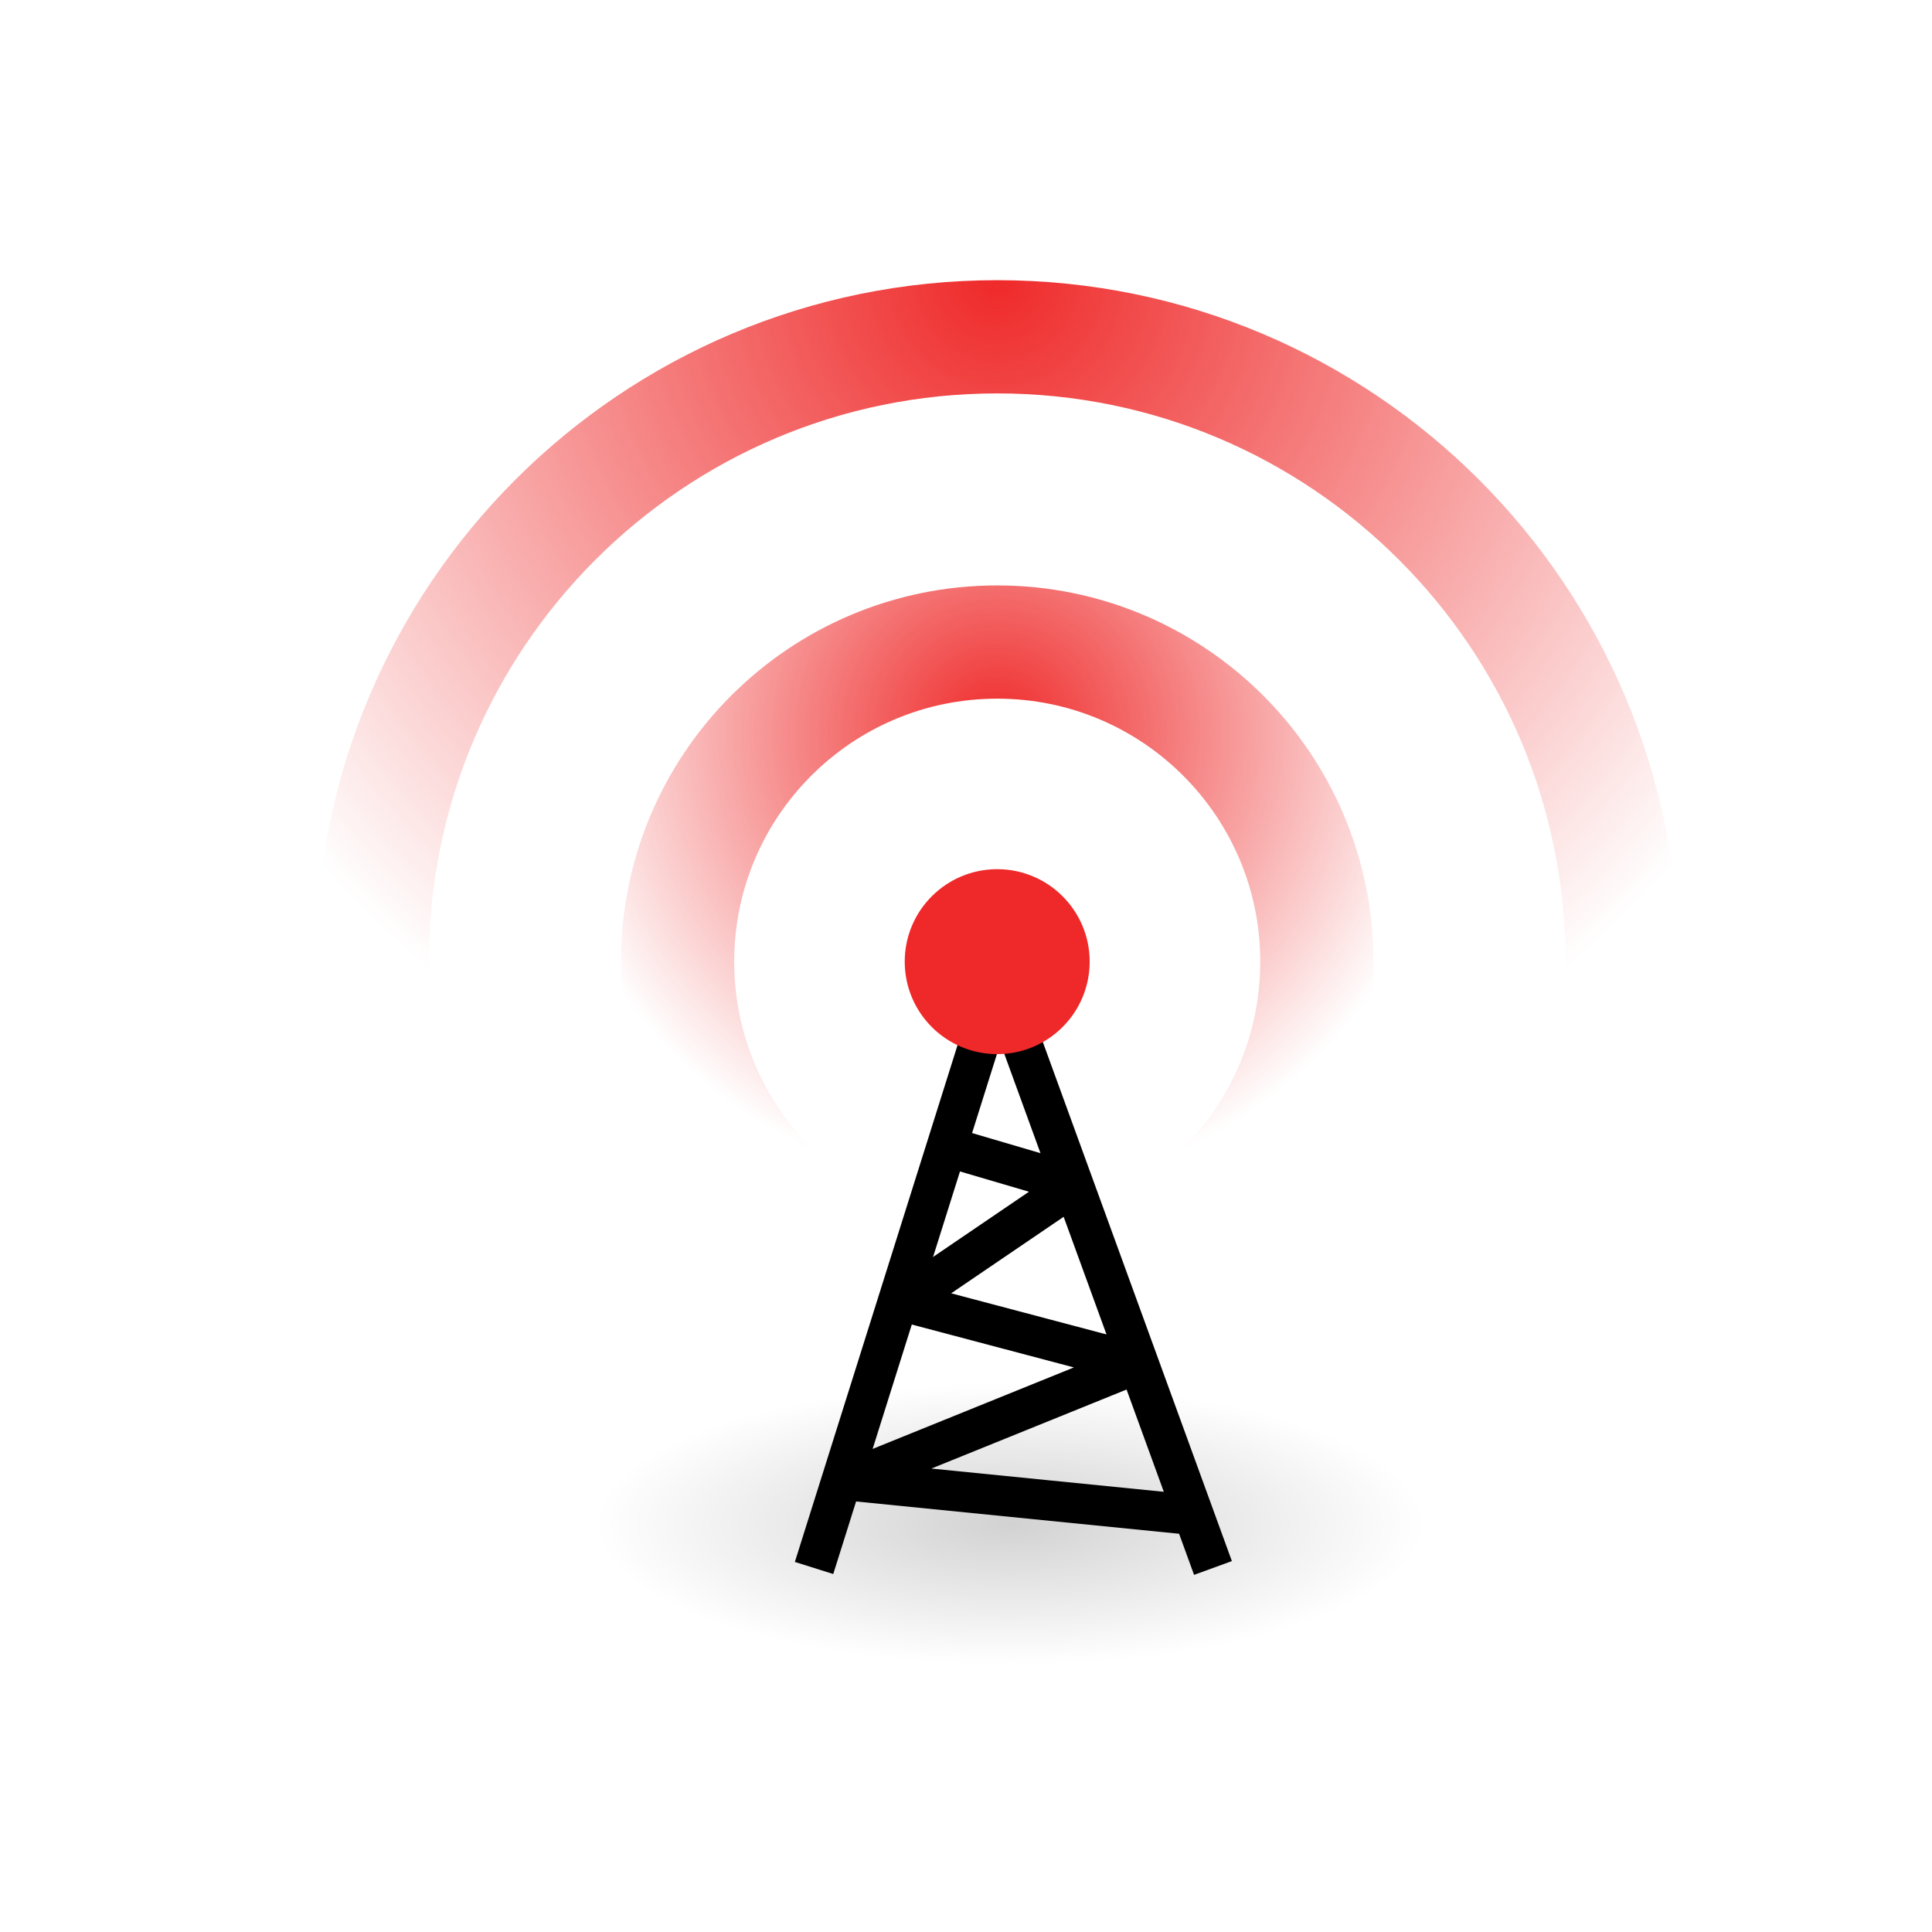
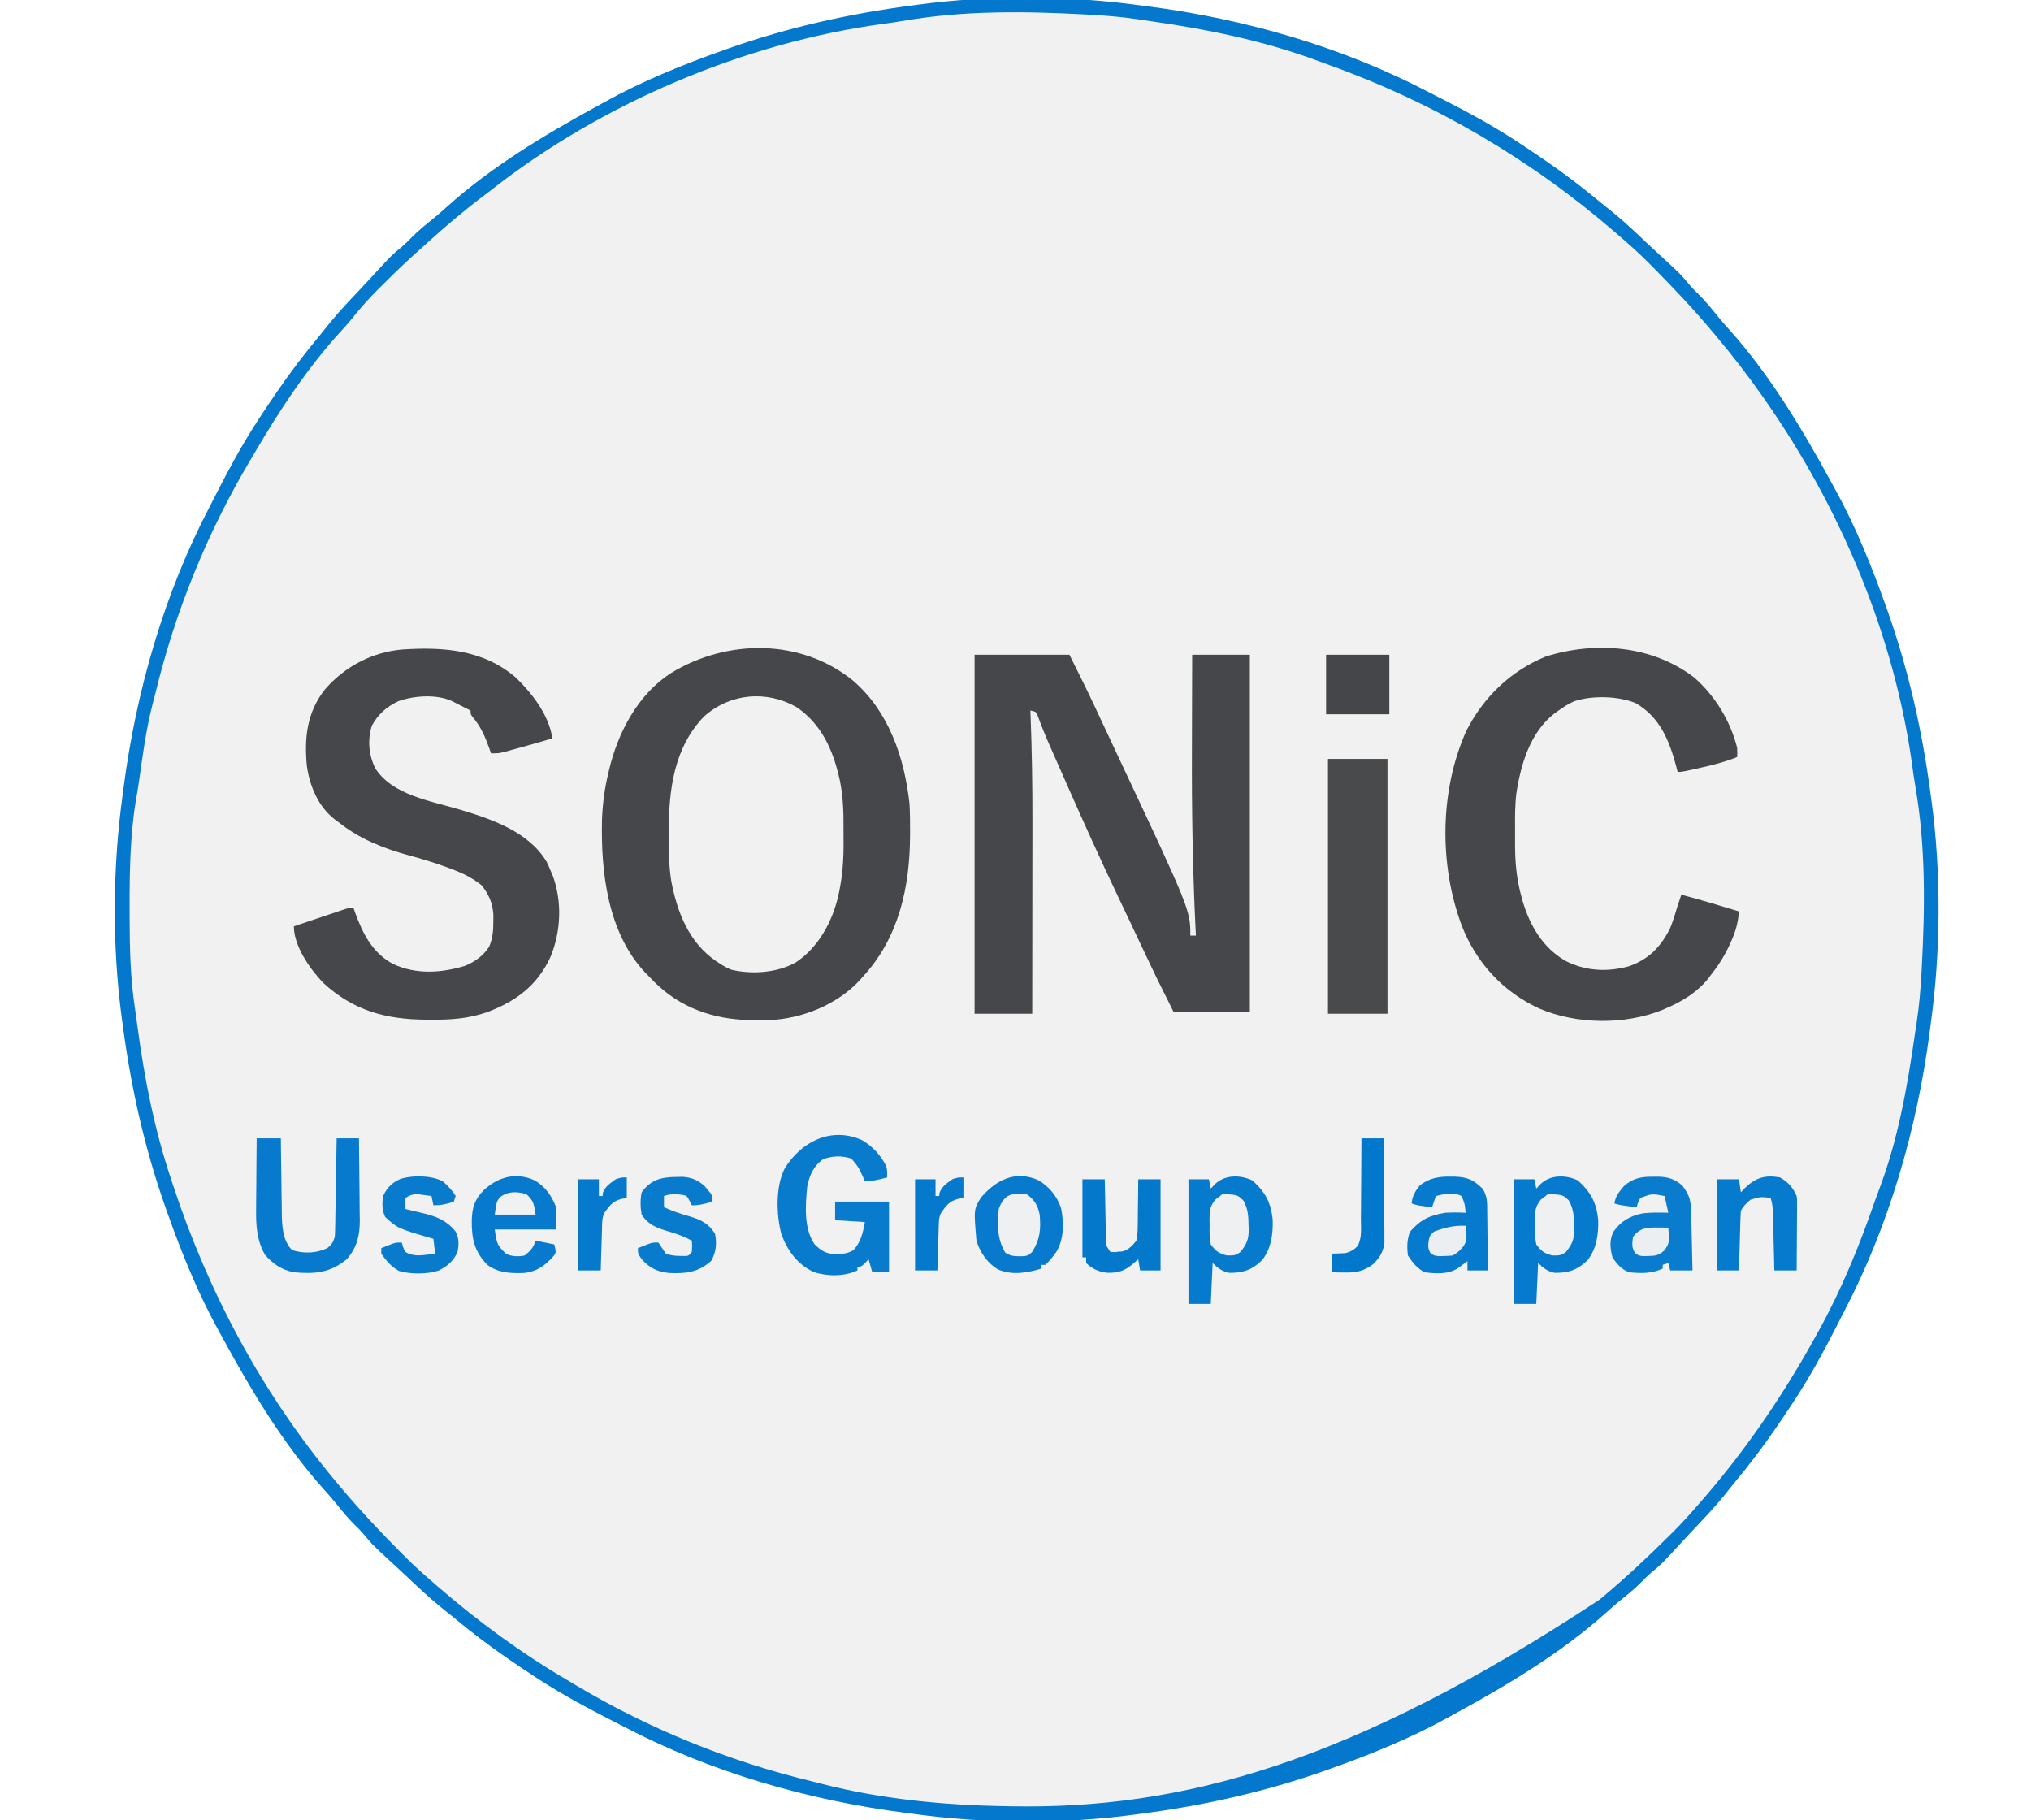
- <svg xmlns="http://www.w3.org/2000/svg" xmlns:xlink="http://www.w3.org/1999/xlink" viewBox="0 0 48 48">
-   <defs>
-     <linearGradient id="a">
-       <stop stop-color="#ef2929" offset="0" />
-       <stop stop-color="#ef2929" stop-opacity="0" offset="1" />
-     </linearGradient>
-     <radialGradient id="b" cx="30.204" cy="44.565" r="6.566" gradientTransform="matrix(1 0 0 .33846 2.2204e-14 29.482)" gradientUnits="userSpaceOnUse">
-       <stop offset="0" />
-       <stop stop-opacity="0" offset="1" />
-     </radialGradient>
-     <radialGradient id="d" cx="27.577" cy="16.049" r="3.833" gradientTransform="matrix(1.2434 2.1068e-16 -2.1068e-16 1.2434 -6.7138 -3.7428)" gradientUnits="userSpaceOnUse" xlink:href="#a" />
-     <radialGradient id="c" cx="27.577" cy="15.048" r="3.833" gradientTransform="matrix(1.2434 2.1068e-16 -2.1068e-16 1.2434 -6.7138 -3.7428)" gradientUnits="userSpaceOnUse" xlink:href="#a" />
-   </defs>
-   <path d="m20.225 38.956 4.595-14.596 5.316 14.596" fill="none" stroke="#000" stroke-miterlimit="10" />
-   <path transform="matrix(.68922 0 0 .68922 5.7682 11.069)" d="m30.911 18.605a3.333 3.333 0 1 1 -6.667 0 3.333 3.333 0 1 1 6.667 0z" fill="#ef2929" fill-rule="evenodd" />
-   <path transform="matrix(2.3823 0 0 2.3823 -40.922 -20.43)" d="m30.911 18.605a3.333 3.333 0 1 1 -6.667 0 3.333 3.333 0 1 1 6.667 0z" fill="none" stroke="url(#d)" stroke-miterlimit="10" stroke-width="1.181" />
-   <path transform="matrix(4.6576 0 0 4.6576 -103.67 -62.761)" d="m30.911 18.605a3.333 3.333 0 1 1 -6.667 0 3.333 3.333 0 1 1 6.667 0z" fill="none" stroke="url(#c)" stroke-miterlimit="10" stroke-width=".604" />
-   <path transform="matrix(1.5677 0 0 1.5677 -22.257 -31.996)" d="m36.77 44.565a6.566 2.222 0 1 1 -13.132 0 6.566 2.222 0 1 1 13.132 0z" fill="url(#b)" fill-rule="evenodd" opacity=".176" />
-   <path d="m23.812 28.572 2.908 0.855-4.276 2.908 5.815 1.539-7.183 2.908 8.551 0.855" fill="none" stroke="#000" stroke-linejoin="bevel" stroke-miterlimit="10" />
+ <svg xmlns="http://www.w3.org/2000/svg" version="1.1" width="1092" height="978">
+   <path d="M0 0 C1.08 0.139 2.16 0.278 3.272 0.422 C55.554 7.214 107.953 22.283 154.744 46.825 C157.451 48.235 160.173 49.615 162.895 50.996 C175.61 57.482 188.006 64.256 200 72 C200.641 72.413 201.281 72.826 201.941 73.252 C206.337 76.105 210.678 79.035 215 82 C215.674 82.46 216.348 82.92 217.042 83.394 C227.171 90.329 236.812 97.703 246.249 105.553 C248.661 107.546 251.116 109.486 253.562 111.438 C259.994 116.706 265.989 122.432 272.025 128.143 C274.02 130.019 276.031 131.877 278.047 133.73 C289.672 144.434 289.672 144.434 294.539 150.289 C296.064 152.075 297.685 153.684 299.375 155.312 C303.162 159.031 306.427 163.118 309.75 167.25 C311.75 169.694 313.81 172.042 315.938 174.375 C337.354 198.284 354.463 226.701 369.786 254.78 C370.566 256.206 371.35 257.631 372.14 259.052 C383.466 279.439 392.2 301.053 400 323 C400.471 324.321 400.471 324.321 400.952 325.669 C412.19 357.464 419.635 390.585 424 424 C424.226 425.625 424.226 425.625 424.458 427.282 C429.776 466.651 429.467 508.667 424 548 C423.861 549.08 423.722 550.16 423.578 551.272 C416.786 603.554 401.717 655.953 377.175 702.744 C375.765 705.451 374.385 708.173 373.004 710.895 C366.518 723.61 359.744 736.006 352 748 C351.587 748.641 351.174 749.281 350.748 749.941 C347.895 754.337 344.965 758.678 342 763 C341.54 763.674 341.08 764.348 340.606 765.042 C333.671 775.171 326.297 784.812 318.447 794.249 C316.454 796.661 314.514 799.116 312.562 801.562 C307.294 807.994 301.568 813.989 295.857 820.025 C293.981 822.02 292.123 824.031 290.27 826.047 C279.566 837.672 279.566 837.672 273.711 842.539 C271.925 844.064 270.316 845.685 268.688 847.375 C264.969 851.162 260.882 854.427 256.75 857.75 C254.306 859.75 251.958 861.81 249.625 863.938 C225.716 885.354 197.299 902.463 169.22 917.786 C167.794 918.566 166.369 919.35 164.948 920.14 C144.561 931.466 122.947 940.2 101 948 C99.679 948.471 99.679 948.471 98.331 948.952 C66.536 960.19 33.415 967.635 0 972 C-1.625 972.226 -1.625 972.226 -3.282 972.458 C-42.651 977.776 -84.667 977.467 -124 972 C-125.08 971.861 -126.16 971.722 -127.272 971.578 C-179.554 964.786 -231.953 949.717 -278.744 925.175 C-281.451 923.765 -284.173 922.385 -286.895 921.004 C-299.61 914.518 -312.006 907.744 -324 900 C-324.641 899.587 -325.281 899.174 -325.941 898.748 C-330.337 895.895 -334.678 892.965 -339 890 C-339.674 889.54 -340.348 889.08 -341.042 888.606 C-351.171 881.671 -360.812 874.297 -370.249 866.447 C-372.661 864.454 -375.116 862.514 -377.562 860.562 C-383.994 855.294 -389.989 849.568 -396.025 843.857 C-398.02 841.981 -400.031 840.123 -402.047 838.27 C-413.672 827.566 -413.672 827.566 -418.539 821.711 C-420.064 819.925 -421.685 818.316 -423.375 816.688 C-427.162 812.969 -430.427 808.882 -433.75 804.75 C-435.75 802.306 -437.81 799.958 -439.938 797.625 C-461.354 773.716 -478.463 745.299 -493.786 717.22 C-494.566 715.794 -495.35 714.369 -496.14 712.948 C-507.466 692.561 -516.2 670.947 -524 649 C-524.471 647.679 -524.471 647.679 -524.952 646.331 C-536.19 614.536 -543.635 581.415 -548 548 C-548.226 546.375 -548.226 546.375 -548.458 544.718 C-553.776 505.349 -553.467 463.333 -548 424 C-547.861 422.92 -547.722 421.84 -547.578 420.728 C-540.786 368.446 -525.717 316.047 -501.175 269.256 C-499.765 266.549 -498.385 263.827 -497.004 261.105 C-490.518 248.39 -483.744 235.994 -476 224 C-475.587 223.359 -475.174 222.719 -474.748 222.059 C-471.895 217.663 -468.965 213.322 -466 209 C-465.31 207.989 -465.31 207.989 -464.606 206.958 C-457.671 196.829 -450.297 187.188 -442.447 177.751 C-440.454 175.339 -438.514 172.884 -436.562 170.438 C-431.294 164.006 -425.568 158.011 -419.857 151.975 C-417.981 149.98 -416.123 147.969 -414.27 145.953 C-403.566 134.328 -403.566 134.328 -397.711 129.461 C-395.925 127.936 -394.316 126.315 -392.688 124.625 C-388.969 120.838 -384.882 117.573 -380.75 114.25 C-378.306 112.25 -375.958 110.19 -373.625 108.062 C-349.716 86.646 -321.299 69.537 -293.22 54.214 C-291.794 53.434 -290.369 52.65 -288.948 51.86 C-268.561 40.534 -246.947 31.8 -225 24 C-223.679 23.529 -223.679 23.529 -222.331 23.048 C-190.536 11.81 -157.415 4.365 -124 0 C-122.917 -0.151 -121.834 -0.302 -120.718 -0.458 C-81.349 -5.776 -39.333 -5.467 0 0 Z " fill="#F1F1F1" transform="translate(614,3)" />
+   <path d="M0 0 C19.165 16.658 27.385 41.304 30.125 65.875 C30.409 70.9 30.459 75.906 30.438 80.938 C30.436 81.612 30.434 82.286 30.432 82.981 C30.306 110.749 24.466 137.91 5.125 158.875 C4.282 159.838 4.282 159.838 3.422 160.82 C-8.75 173.996 -27.611 181.603 -45.391 182.309 C-47.635 182.332 -49.88 182.333 -52.125 182.312 C-53.309 182.303 -54.494 182.294 -55.714 182.285 C-75.448 181.897 -93.257 175.649 -107.328 161.527 C-108.169 160.652 -109.009 159.777 -109.875 158.875 C-110.55 158.196 -111.226 157.516 -111.922 156.816 C-132.207 135.23 -135.875 102.601 -135.195 74.395 C-134.859 66.024 -133.831 58.015 -131.875 49.875 C-131.714 49.174 -131.553 48.473 -131.387 47.751 C-126.646 27.703 -115.94 7.28 -98.227 -4.192 C-68.094 -22.699 -28.101 -23.052 0 0 Z " fill="#45474A" transform="translate(458.875,366.125)" />
+   <path d="M0 0 C1.08 0.139 2.16 0.278 3.272 0.422 C55.554 7.214 107.953 22.283 154.744 46.825 C157.451 48.235 160.173 49.615 162.895 50.996 C175.61 57.482 188.006 64.256 200 72 C200.641 72.413 201.281 72.826 201.941 73.252 C206.337 76.105 210.678 79.035 215 82 C215.674 82.46 216.348 82.92 217.042 83.394 C227.171 90.329 236.812 97.703 246.249 105.553 C248.661 107.546 251.116 109.486 253.562 111.438 C259.994 116.706 265.989 122.432 272.025 128.143 C274.02 130.019 276.031 131.877 278.047 133.73 C289.672 144.434 289.672 144.434 294.539 150.289 C296.064 152.075 297.685 153.684 299.375 155.312 C303.162 159.031 306.427 163.118 309.75 167.25 C311.75 169.694 313.81 172.042 315.938 174.375 C337.354 198.284 354.463 226.701 369.786 254.78 C370.566 256.206 371.35 257.631 372.14 259.052 C383.466 279.439 392.2 301.053 400 323 C400.471 324.321 400.471 324.321 400.952 325.669 C412.19 357.464 419.635 390.585 424 424 C424.226 425.625 424.226 425.625 424.458 427.282 C429.776 466.651 429.467 508.667 424 548 C423.861 549.08 423.722 550.16 423.578 551.272 C416.786 603.554 401.717 655.953 377.175 702.744 C375.765 705.451 374.385 708.173 373.004 710.895 C366.518 723.61 359.744 736.006 352 748 C351.587 748.641 351.174 749.281 350.748 749.941 C347.895 754.337 344.965 758.678 342 763 C341.54 763.674 341.08 764.348 340.606 765.042 C333.671 775.171 326.297 784.812 318.447 794.249 C316.454 796.661 314.514 799.116 312.562 801.562 C307.294 807.994 301.568 813.989 295.857 820.025 C293.981 822.02 292.123 824.031 290.27 826.047 C279.566 837.672 279.566 837.672 273.711 842.539 C271.925 844.064 270.316 845.685 268.688 847.375 C264.969 851.162 260.882 854.427 256.75 857.75 C254.306 859.75 251.958 861.81 249.625 863.938 C225.716 885.354 197.299 902.463 169.22 917.786 C167.794 918.566 166.369 919.35 164.948 920.14 C144.561 931.466 122.947 940.2 101 948 C99.679 948.471 99.679 948.471 98.331 948.952 C66.536 960.19 33.415 967.635 0 972 C-1.625 972.226 -1.625 972.226 -3.282 972.458 C-42.651 977.776 -84.667 977.467 -124 972 C-125.08 971.861 -126.16 971.722 -127.272 971.578 C-179.554 964.786 -231.953 949.717 -278.744 925.175 C-281.451 923.765 -284.173 922.385 -286.895 921.004 C-299.61 914.518 -312.006 907.744 -324 900 C-324.641 899.587 -325.281 899.174 -325.941 898.748 C-330.337 895.895 -334.678 892.965 -339 890 C-339.674 889.54 -340.348 889.08 -341.042 888.606 C-351.171 881.671 -360.812 874.297 -370.249 866.447 C-372.661 864.454 -375.116 862.514 -377.562 860.562 C-383.994 855.294 -389.989 849.568 -396.025 843.857 C-398.02 841.981 -400.031 840.123 -402.047 838.27 C-413.672 827.566 -413.672 827.566 -418.539 821.711 C-420.064 819.925 -421.685 818.316 -423.375 816.688 C-427.162 812.969 -430.427 808.882 -433.75 804.75 C-435.75 802.306 -437.81 799.958 -439.938 797.625 C-461.354 773.716 -478.463 745.299 -493.786 717.22 C-494.566 715.794 -495.35 714.369 -496.14 712.948 C-507.466 692.561 -516.2 670.947 -524 649 C-524.471 647.679 -524.471 647.679 -524.952 646.331 C-536.19 614.536 -543.635 581.415 -548 548 C-548.226 546.375 -548.226 546.375 -548.458 544.718 C-553.776 505.349 -553.467 463.333 -548 424 C-547.861 422.92 -547.722 421.84 -547.578 420.728 C-540.786 368.446 -525.717 316.047 -501.175 269.256 C-499.765 266.549 -498.385 263.827 -497.004 261.105 C-490.518 248.39 -483.744 235.994 -476 224 C-475.587 223.359 -475.174 222.719 -474.748 222.059 C-471.895 217.663 -468.965 213.322 -466 209 C-465.31 207.989 -465.31 207.989 -464.606 206.958 C-457.671 196.829 -450.297 187.188 -442.447 177.751 C-440.454 175.339 -438.514 172.884 -436.562 170.438 C-431.294 164.006 -425.568 158.011 -419.857 151.975 C-417.981 149.98 -416.123 147.969 -414.27 145.953 C-403.566 134.328 -403.566 134.328 -397.711 129.461 C-395.925 127.936 -394.316 126.315 -392.688 124.625 C-388.969 120.838 -384.882 117.573 -380.75 114.25 C-378.306 112.25 -375.958 110.19 -373.625 108.062 C-349.716 86.646 -321.299 69.537 -293.22 54.214 C-291.794 53.434 -290.369 52.65 -288.948 51.86 C-268.561 40.534 -246.947 31.8 -225 24 C-223.679 23.529 -223.679 23.529 -222.331 23.048 C-190.536 11.81 -157.415 4.365 -124 0 C-122.917 -0.151 -121.834 -0.302 -120.718 -0.458 C-81.349 -5.776 -39.333 -5.467 0 0 Z M-128.062 8.172 C-131.596 8.784 -135.132 9.298 -138.688 9.766 C-213.383 19.838 -290.054 52.308 -349.274 98.655 C-350.971 99.978 -352.684 101.279 -354.402 102.574 C-364.84 110.461 -374.79 118.886 -384.46 127.695 C-386.062 129.148 -387.669 130.595 -389.286 132.031 C-395.575 137.623 -401.611 143.427 -407.562 149.375 C-408.884 150.678 -408.884 150.678 -410.232 152.008 C-415.492 157.256 -420.344 162.672 -424.965 168.491 C-427.035 171.043 -429.206 173.463 -431.438 175.875 C-448.864 195.077 -463.713 217.539 -476.771 239.902 C-477.62 241.351 -478.475 242.796 -479.334 244.238 C-502.535 283.167 -519.864 325.912 -530.503 369.975 C-530.978 371.912 -531.492 373.839 -532.008 375.766 C-535.562 389.591 -537.356 403.765 -539.377 417.878 C-539.86 421.185 -540.43 424.473 -541.003 427.766 C-541.992 433.678 -542.638 439.569 -543.105 445.543 C-543.189 446.613 -543.273 447.683 -543.36 448.785 C-544.264 461.289 -544.351 473.781 -544.312 486.312 C-544.311 487.516 -544.31 488.72 -544.308 489.961 C-544.271 506.43 -543.936 522.597 -541.466 538.904 C-540.953 542.312 -540.5 545.724 -540.051 549.141 C-536.325 577.003 -530.941 604.323 -522 631 C-521.648 632.068 -521.296 633.135 -520.934 634.235 C-501.615 692.707 -472.595 746.749 -433 794 C-432.252 794.896 -432.252 794.896 -431.489 795.811 C-420.942 808.419 -409.719 820.352 -398.125 832 C-397.091 833.041 -397.091 833.041 -396.036 834.103 C-391.52 838.605 -386.84 842.85 -382 847 C-380.882 847.973 -379.765 848.947 -378.648 849.922 C-356.704 868.933 -333.181 886.125 -308.098 900.771 C-306.649 901.62 -305.204 902.475 -303.762 903.334 C-264.835 926.534 -222.093 943.86 -178.034 954.503 C-176.072 954.982 -174.118 955.495 -172.164 956.008 C-140.329 964.211 -106.765 967.436 -74 968 C-72.949 968.022 -71.899 968.044 -70.816 968.066 C21.056 969.804 112.247 945.311 246 857 C246.598 856.501 247.195 856.003 247.811 855.489 C260.419 844.942 272.352 833.719 284 822.125 C285.041 821.091 285.041 821.091 286.103 820.036 C290.605 815.52 294.85 810.84 299 806 C299.973 804.882 300.947 803.765 301.922 802.648 C325.582 775.338 345.641 745.654 363 714 C363.42 713.24 363.84 712.481 364.273 711.698 C376.438 689.588 385.85 666.369 394.104 642.551 C394.847 640.437 395.615 638.339 396.418 636.246 C406.489 609.683 411.533 581.159 415.545 553.142 C415.857 550.989 416.182 548.837 416.518 546.688 C417.888 537.71 418.64 528.75 419.125 519.688 C419.167 518.928 419.208 518.168 419.251 517.386 C420.988 484.93 421.411 452.049 415.828 419.938 C415.216 416.404 414.702 412.868 414.234 409.312 C404.765 339.033 375.502 269.905 335 212 C334.484 211.26 333.967 210.52 333.436 209.757 C325.744 198.788 317.603 188.267 309 178 C308.501 177.402 308.003 176.805 307.489 176.189 C296.942 163.581 285.719 151.648 274.125 140 C273.436 139.306 272.747 138.612 272.036 137.897 C267.52 133.395 262.84 129.15 258 125 C256.882 124.027 255.765 123.053 254.648 122.078 C209.299 82.791 157.226 52.251 100.753 31.991 C98.154 31.055 95.563 30.099 92.973 29.137 C64.59 18.732 35 12.731 5.142 8.455 C2.989 8.143 0.837 7.818 -1.312 7.482 C-10.29 6.112 -19.25 5.36 -28.312 4.875 C-29.072 4.833 -29.832 4.792 -30.614 4.749 C-63.07 3.012 -95.951 2.589 -128.062 8.172 Z " fill="#0378CC" transform="translate(614,3)" />
+   <path d="M0 0 C16.83 0 33.66 0 51 0 C55.664 9.328 60.312 18.629 64.731 28.071 C65.05 28.752 65.369 29.433 65.697 30.134 C66.024 30.833 66.351 31.531 66.688 32.25 C67.386 33.741 68.086 35.231 68.785 36.722 C70.193 39.726 71.599 42.73 73.004 45.735 C74.258 48.416 75.514 51.095 76.773 53.772 C116 137.209 116 137.209 116 151 C116.99 151 117.98 151 119 151 C118.91 149.198 118.91 149.198 118.818 147.36 C117.249 115.34 116.734 83.407 116.863 51.352 C116.884 45.523 116.892 39.694 116.902 33.865 C116.923 22.577 116.958 11.288 117 0 C127.23 0 137.46 0 148 0 C148 63.36 148 126.72 148 192 C134.47 192 120.94 192 107 192 C97.802 173.605 97.802 173.605 94.625 166.883 C94.258 166.11 93.891 165.338 93.514 164.542 C92.341 162.071 91.17 159.598 90 157.125 C89.165 155.362 88.33 153.6 87.495 151.837 C85.803 148.265 84.113 144.693 82.423 141.12 C80.549 137.157 78.668 133.196 76.785 129.237 C67.481 109.669 58.54 89.958 49.816 70.125 C48.114 66.257 46.404 62.392 44.691 58.527 C43.711 56.31 42.73 54.093 41.75 51.875 C41.32 50.905 40.891 49.935 40.448 48.935 C38.118 43.646 35.953 38.344 34.001 32.903 C33.095 30.647 33.095 30.647 30 30 C30.03 30.741 30.06 31.482 30.09 32.246 C30.844 51.469 31.141 70.659 31.101 89.898 C31.095 93.546 31.095 97.193 31.093 100.84 C31.09 107.692 31.082 114.544 31.072 121.396 C31.061 129.22 31.055 137.044 31.05 144.868 C31.04 160.912 31.022 176.956 31 193 C20.77 193 10.54 193 0 193 C0 129.31 0 65.62 0 0 Z " fill="#45474A" transform="translate(524,352)" />
+   <path d="M0 0 C8.84 8.595 17.72 20.058 19.562 32.625 C12.201 34.757 4.831 36.857 -2.562 38.875 C-3.782 39.21 -5.001 39.545 -6.258 39.891 C-9.438 40.625 -9.438 40.625 -13.438 40.625 C-13.729 39.779 -14.02 38.934 -14.32 38.062 C-16.625 31.686 -18.89 26.302 -23.301 21.113 C-24.438 19.625 -24.438 19.625 -24.438 17.625 C-25.304 17.194 -25.304 17.194 -26.188 16.754 C-27.608 16.041 -29.026 15.321 -30.438 14.59 C-31.427 14.081 -31.427 14.081 -32.438 13.562 C-33.428 13.05 -33.428 13.05 -34.438 12.527 C-42.821 8.745 -54.706 9.563 -63.223 12.582 C-69.549 15.561 -74.052 19.532 -77.438 25.625 C-79.965 33.206 -79.202 41.516 -75.703 48.625 C-66.601 63.009 -45.985 66.206 -30.664 70.742 C-13.447 75.886 6.66 82.579 16.438 98.875 C17.191 100.438 17.897 102.023 18.562 103.625 C18.953 104.534 19.344 105.443 19.746 106.379 C24.908 120.363 24.181 136.527 18.496 150.188 C11.433 165.479 -0.11 174.011 -15.529 179.774 C-25.306 183.187 -34.621 183.922 -44.938 183.812 C-46.676 183.812 -46.676 183.812 -48.449 183.811 C-69.953 183.701 -87.54 178.924 -103.688 164 C-110.79 156.589 -119.438 144.203 -119.438 133.625 C-115.203 132.197 -110.967 130.773 -106.73 129.353 C-105.288 128.869 -103.847 128.384 -102.406 127.897 C-100.337 127.2 -98.266 126.506 -96.195 125.812 C-94.949 125.394 -93.703 124.975 -92.418 124.543 C-89.438 123.625 -89.438 123.625 -87.438 123.625 C-87.146 124.459 -86.855 125.293 -86.555 126.152 C-82.363 137.659 -77.233 147.858 -66.066 153.91 C-53.619 159.613 -40.375 158.78 -27.488 154.891 C-21.944 152.591 -17.776 149.633 -14.438 144.625 C-12.567 140.015 -12.167 136.085 -12.188 131.125 C-12.182 129.857 -12.177 128.588 -12.172 127.281 C-12.623 121.066 -14.594 116.507 -18.438 111.625 C-23.655 107.445 -28.812 104.983 -35.062 102.688 C-35.976 102.344 -36.89 102 -37.831 101.646 C-44.185 99.31 -50.592 97.388 -57.125 95.625 C-70.954 91.863 -84.177 86.681 -95.438 77.625 C-96.398 76.923 -96.398 76.923 -97.379 76.207 C-106.279 69.344 -110.81 58.541 -112.438 47.625 C-113.909 32.285 -112.46 18.538 -102.613 6.117 C-91.983 -6.058 -77.298 -13.822 -61.11 -15.201 C-38.995 -16.643 -17.519 -15.141 0 0 Z " fill="#45474A" transform="translate(277.4375,364.375)" />
+   <path d="M0 0 C11.153 9.781 19.461 23.343 23.062 37.75 C23.188 40.688 23.188 40.688 23.062 42.75 C16.709 45.323 10.376 46.971 3.688 48.438 C2.193 48.775 2.193 48.775 0.668 49.119 C-6.639 50.75 -6.639 50.75 -8.938 50.75 C-9.157 49.879 -9.376 49.007 -9.602 48.109 C-13.351 34.026 -18.313 21.41 -31.5 13.75 C-40.98 9.86 -55.078 9.526 -64.812 12.859 C-67.781 14.268 -70.303 15.793 -72.938 17.75 C-74.047 18.527 -74.047 18.527 -75.18 19.32 C-88.251 29.531 -93.294 46.708 -95.66 62.445 C-96.435 68.884 -96.378 75.374 -96.329 81.851 C-96.312 84.38 -96.329 86.908 -96.348 89.438 C-96.361 99.285 -95.561 108.206 -92.938 117.75 C-92.639 118.846 -92.639 118.846 -92.335 119.965 C-88.388 133.365 -81.552 145.154 -69.246 152.316 C-58.382 157.867 -46.72 158.446 -34.938 155.188 C-24.301 151.368 -17.984 144.763 -12.938 134.75 C-11.379 130.804 -10.125 126.82 -8.938 122.75 C-8.278 120.748 -7.613 118.747 -6.938 116.75 C3.476 119.473 13.762 122.63 24.062 125.75 C23.554 131.605 22.363 136.287 19.938 141.625 C19.627 142.32 19.316 143.014 18.996 143.73 C16.307 149.564 13.065 154.719 9.062 159.75 C8.593 160.382 8.124 161.013 7.641 161.664 C1.872 169.02 -6.42 174.1 -14.938 177.75 C-15.746 178.099 -16.554 178.449 -17.387 178.809 C-37.522 186.833 -63.216 186.504 -83.156 178.02 C-102.759 169.087 -117.277 153.311 -125.062 133.25 C-137.281 100.362 -136.878 60.723 -122.531 28.602 C-113.106 10.327 -98.93 -3.35 -79.938 -11.25 C-53.128 -19.704 -22.626 -17.332 0 0 Z " fill="#45474A" transform="translate(910.9375,364.25)" />
+   <path d="M0 0 C13.959 9.306 20.196 24.16 23.553 40.075 C25.223 48.657 25.49 57.106 25.404 65.829 C25.383 68.422 25.404 71.012 25.43 73.605 C25.445 82.307 24.86 90.627 23.094 99.16 C22.938 99.914 22.782 100.669 22.621 101.446 C19.405 115.48 11.776 129.518 -0.441 137.445 C-10.432 142.958 -23.914 143.895 -34.992 141.23 C-37.225 140.304 -39.112 139.267 -41.117 137.922 C-42.138 137.268 -42.138 137.268 -43.18 136.602 C-57.73 126.516 -63.962 110.513 -67.199 93.629 C-68.499 85.481 -68.558 77.342 -68.555 69.109 C-68.555 68.296 -68.556 67.482 -68.557 66.644 C-68.504 44.302 -65.711 21.825 -49.512 5.047 C-35.491 -7.396 -16.111 -9.084 0 0 Z " fill="#F1F1F1" transform="translate(428.1172,380.0781)" />
+   <path d="M0 0 C10.56 0 21.12 0 32 0 C32 45.21 32 90.42 32 137 C21.44 137 10.88 137 0 137 C0 91.79 0 46.58 0 0 Z " fill="#484A4C" transform="translate(714,408)" />
+   <path d="M0 0 C5.652 3.355 9.84 7.943 12.875 13.75 C13.438 16 13.438 16 13.438 20 C9.171 21.138 5.873 22 1.438 22 C1.135 21.313 0.832 20.626 0.52 19.918 C-1.994 14.444 -1.994 14.444 -5.812 9.875 C-11.046 8.21 -15.689 8.364 -20.875 10.125 C-26.149 13.804 -28.352 18.838 -29.562 25 C-30.498 34.969 -31.519 47.42 -25.562 56 C-21.914 59.562 -19.3 61.145 -14.25 61.188 C-10.572 61.123 -7.748 61.002 -4.562 59 C-0.576 54.33 0.366 49.891 1.438 44 C-3.842 43.67 -9.123 43.34 -14.562 43 C-14.562 39.7 -14.562 36.4 -14.562 33 C-4.992 33 4.577 33 14.438 33 C14.438 45.54 14.438 58.08 14.438 71 C11.467 71 8.498 71 5.438 71 C4.777 68.69 4.117 66.38 3.438 64 C2.509 64.99 2.509 64.99 1.562 66 C-0.562 68 -0.562 68 -2.562 68 C-2.562 68.66 -2.562 69.32 -2.562 70 C-9.534 73.295 -18.689 73.298 -26 70.875 C-34.705 66.876 -40.05 59.534 -43.375 50.75 C-46.218 40.288 -46.691 24.767 -41.562 15 C-32.627 0.605 -16.368 -7.479 0 0 Z " fill="#087BCD" transform="translate(463.5625,613)" />
+   <path d="M0 0 C6.896 6.239 9.937 11.772 10.91 21.113 C11.16 28.806 10.106 36.594 5.25 42.812 C-0.156 48.09 -4.83 49.728 -12.34 49.672 C-16.014 49.136 -18.796 46.954 -21.375 44.375 C-21.705 51.635 -22.035 58.895 -22.375 66.375 C-26.335 66.375 -30.295 66.375 -34.375 66.375 C-34.375 44.265 -34.375 22.155 -34.375 -0.625 C-30.745 -0.625 -27.115 -0.625 -23.375 -0.625 C-23.045 1.025 -22.715 2.675 -22.375 4.375 C-21.612 3.571 -20.849 2.766 -20.062 1.938 C-14.732 -3.145 -6.455 -3.108 0 0 Z " fill="#067ACD" transform="translate(848.375,634.625)" />
+   <path d="M0 0 C6.896 6.239 9.937 11.772 10.91 21.113 C11.16 28.806 10.106 36.594 5.25 42.812 C-0.156 48.09 -4.83 49.728 -12.34 49.672 C-16.014 49.136 -18.796 46.954 -21.375 44.375 C-21.705 51.635 -22.035 58.895 -22.375 66.375 C-26.335 66.375 -30.295 66.375 -34.375 66.375 C-34.375 44.265 -34.375 22.155 -34.375 -0.625 C-30.745 -0.625 -27.115 -0.625 -23.375 -0.625 C-23.045 1.025 -22.715 2.675 -22.375 4.375 C-21.612 3.571 -20.849 2.766 -20.062 1.938 C-14.732 -3.145 -6.455 -3.108 0 0 Z " fill="#067ACD" transform="translate(673.375,634.625)" />
+   <path d="M0 0 C5.769 3.469 10 8.665 12.094 15.07 C13.631 22.834 13.682 31.476 9.562 38.438 C7.748 40.964 5.889 43.363 3.562 45.438 C2.902 45.438 2.243 45.438 1.562 45.438 C1.562 46.097 1.562 46.758 1.562 47.438 C-6.036 49.731 -14.212 51.195 -21.75 47.938 C-27.549 44.591 -31.475 38.755 -33.438 32.438 C-34.89 15.469 -34.89 15.469 -30.914 9.148 C-22.785 -0.27 -12.394 -5.62 0 0 Z " fill="#077ACD" transform="translate(558.4375,634.5625)" />
+   <path d="M0 0 C4.29 0 8.58 0 13 0 C13.015 1.437 13.029 2.874 13.044 4.355 C13.102 9.717 13.18 15.079 13.262 20.441 C13.296 22.756 13.324 25.071 13.346 27.386 C13.38 30.725 13.433 34.064 13.488 37.402 C13.495 38.428 13.501 39.453 13.508 40.51 C13.646 47.366 13.995 54.901 19 60.062 C25.383 62.057 31.941 61.862 38 59 C40.44 56.996 40.971 56.086 42 53 C42.116 51.267 42.176 49.531 42.205 47.794 C42.225 46.733 42.245 45.672 42.266 44.579 C42.282 43.436 42.299 42.292 42.316 41.113 C42.337 39.941 42.358 38.769 42.379 37.561 C42.445 33.812 42.504 30.062 42.562 26.312 C42.606 23.773 42.649 21.233 42.693 18.693 C42.801 12.462 42.902 6.231 43 0 C46.96 0 50.92 0 55 0 C55.099 7.383 55.172 14.766 55.22 22.15 C55.24 24.659 55.267 27.168 55.302 29.677 C55.351 33.294 55.373 36.91 55.391 40.527 C55.411 41.64 55.432 42.753 55.453 43.9 C55.456 52.172 54.029 58.413 48.625 64.812 C39.578 72.352 31.4 72.997 20 72 C13.314 70.646 8.96 67.636 4.473 62.586 C0.063 54.843 -0.423 46.813 -0.293 38.086 C-0.289 36.99 -0.284 35.895 -0.28 34.766 C-0.263 31.302 -0.226 27.839 -0.188 24.375 C-0.172 22.012 -0.159 19.648 -0.146 17.285 C-0.114 11.523 -0.062 5.762 0 0 Z " fill="#077ACD" transform="translate(138,612)" />
+   <path d="M0 0 C1.029 -0.017 1.029 -0.017 2.078 -0.035 C7.511 -0.004 11.631 1.163 15.645 4.91 C19.733 10.257 20.185 13.481 20.316 20.102 C20.337 20.964 20.358 21.827 20.379 22.716 C20.445 25.477 20.504 28.239 20.562 31 C20.606 32.87 20.649 34.74 20.693 36.609 C20.801 41.198 20.902 45.786 21 50.375 C17.04 50.375 13.08 50.375 9 50.375 C8.67 49.055 8.34 47.735 8 46.375 C6.515 46.87 6.515 46.87 5 47.375 C5 48.035 5 48.695 5 49.375 C-0.872 52.108 -6.636 52.031 -13 51.375 C-17.102 49.876 -19.648 46.978 -22 43.375 C-23.313 38.681 -23.765 33.994 -21.5 29.562 C-17.523 23.807 -12.286 20.901 -5.488 19.645 C-0.993 19.158 3.487 19.223 8 19.375 C7.34 16.405 6.68 13.435 6 10.375 C-0.754 9.067 -0.754 9.067 -7 11.375 C-8.361 13.899 -8.361 13.899 -9 16.375 C-17.571 15.375 -17.571 15.375 -21 14.375 C-20.403 11.18 -19.416 9.28 -17.312 6.812 C-16.834 6.234 -16.356 5.655 -15.863 5.059 C-11.061 0.719 -6.283 -0.106 0 0 Z " fill="#097CCD" transform="translate(889,632.625)" />
+   <path d="M0 0 C0.705 0.007 1.41 0.014 2.136 0.021 C9.023 0.235 12.21 1.753 17.134 6.491 C19.755 10.629 19.603 14.087 19.609 18.895 C19.626 19.797 19.642 20.7 19.659 21.631 C19.708 24.504 19.729 27.377 19.75 30.25 C19.778 32.203 19.808 34.155 19.84 36.107 C19.914 40.884 19.963 45.66 20 50.438 C16.37 50.438 12.74 50.438 9 50.438 C9 48.788 9 47.138 9 45.438 C8.529 45.787 8.059 46.136 7.574 46.496 C6.952 46.951 6.329 47.406 5.688 47.875 C5.073 48.327 4.458 48.78 3.824 49.246 C-1.373 52.641 -8.064 52.209 -14 51.438 C-18.137 49.255 -20.439 46.278 -23 42.438 C-23.58 37.99 -23.547 33.805 -21.875 29.625 C-16.373 23.206 -11.333 20.819 -3 19.438 C0.685 19.228 4.315 19.245 8 19.438 C7.614 14.772 7.614 14.772 5.875 10.5 C1.674 8.119 -3.505 9.348 -8 10.438 C-8.66 12.418 -9.32 14.398 -10 16.438 C-17.625 15.562 -17.625 15.562 -21 14.438 C-20.647 10.44 -19.202 8.006 -16.742 4.867 C-11.73 0.754 -6.317 -0.094 0 0 Z " fill="#067ACD" transform="translate(780,632.5625)" />
+   <path d="M0 0 C5.895 3.514 9.051 8.159 11.562 14.438 C11.562 18.398 11.562 22.358 11.562 26.438 C0.672 26.438 -10.217 26.438 -21.438 26.438 C-20.185 34.621 -20.185 34.621 -15.438 39.438 C-12.218 41.047 -8.919 41.044 -5.438 40.438 C-2.218 37.903 -0.733 36.325 0.562 32.438 C3.862 33.097 7.162 33.758 10.562 34.438 C11.562 38.438 11.562 38.438 10.629 40.219 C5.832 45.701 1.634 48.971 -5.746 49.816 C-12.924 50.056 -19.5 49.815 -25.438 45.438 C-32.317 38.32 -33.863 31.495 -33.797 21.819 C-33.612 14.641 -32.353 10.416 -27.273 5.227 C-19.653 -1.848 -10.051 -4.558 0 0 Z " fill="#077ACD" transform="translate(287.4375,634.5625)" />
+   <path d="M0 0 C4.345 2.385 7.044 5.476 9 10 C9.241 12 9.241 12 9.227 14.126 C9.227 14.927 9.227 15.727 9.227 16.552 C9.216 17.406 9.206 18.26 9.195 19.141 C9.192 20.023 9.19 20.905 9.187 21.814 C9.176 24.626 9.15 27.438 9.125 30.25 C9.115 32.159 9.106 34.068 9.098 35.977 C9.076 40.651 9.041 45.326 9 50 C5.04 50 1.08 50 -3 50 C-3.025 48.925 -3.05 47.85 -3.076 46.743 C-3.17 42.756 -3.27 38.77 -3.372 34.784 C-3.416 33.058 -3.457 31.333 -3.497 29.607 C-3.555 27.127 -3.619 24.648 -3.684 22.168 C-3.7 21.396 -3.717 20.624 -3.734 19.829 C-3.822 16.648 -3.987 14.038 -5 11 C-10.632 10.384 -10.632 10.384 -15.898 12.043 C-18.039 13.824 -19.748 15.495 -21 18 C-21.156 20.406 -21.258 22.787 -21.316 25.195 C-21.337 25.903 -21.358 26.61 -21.379 27.339 C-21.445 29.601 -21.504 31.863 -21.562 34.125 C-21.606 35.658 -21.649 37.19 -21.693 38.723 C-21.8 42.482 -21.902 46.241 -22 50 C-25.96 50 -29.92 50 -34 50 C-34 33.83 -34 17.66 -34 1 C-30.04 1 -26.08 1 -22 1 C-21.67 3.31 -21.34 5.62 -21 8 C-19.917 6.855 -19.917 6.855 -18.812 5.688 C-12.981 0.115 -8.048 -1.439 0 0 Z " fill="#067ACD" transform="translate(957,633)" />
+   <path d="M0 0 C3.96 0 7.92 0 12 0 C12.02 1.11 12.04 2.221 12.06 3.365 C12.136 7.476 12.225 11.587 12.317 15.698 C12.356 17.479 12.391 19.26 12.422 21.041 C12.467 23.598 12.525 26.154 12.586 28.711 C12.597 29.51 12.609 30.309 12.621 31.132 C12.573 35.535 12.573 35.535 15 39 C17.045 39.213 17.045 39.213 19.312 38.938 C20.072 38.885 20.831 38.832 21.613 38.777 C25.134 37.631 26.667 35.857 29 33 C29.508 30.231 29.723 28.056 29.707 25.293 C29.722 24.568 29.737 23.842 29.753 23.095 C29.796 20.792 29.805 18.491 29.812 16.188 C29.836 14.62 29.861 13.053 29.889 11.486 C29.951 7.657 29.984 3.829 30 0 C33.96 0 37.92 0 42 0 C42 16.17 42 32.34 42 49 C38.37 49 34.74 49 31 49 C30.67 47.02 30.34 45.04 30 43 C29.093 43.784 28.185 44.568 27.25 45.375 C22.731 49.278 19.238 50.389 13.32 50.262 C8.864 49.759 5.204 48.204 2 45 C2 44.01 2 43.02 2 42 C1.34 42 0.68 42 0 42 C0 28.14 0 14.28 0 0 Z " fill="#0479CC" transform="translate(582,634)" />
+   <path d="M0 0 C2.685 2.419 5.13 4.894 7 8 C6.67 8.99 6.34 9.98 6 11 C2.121 12.39 -0.865 13 -5 13 C-5.33 11.35 -5.66 9.7 -6 8 C-7.581 7.777 -9.165 7.572 -10.75 7.375 C-11.632 7.259 -12.513 7.143 -13.422 7.023 C-16.229 6.998 -17.634 7.552 -20 9 C-20 10.98 -20 12.96 -20 15 C-18.372 15.381 -18.372 15.381 -16.711 15.77 C-15.266 16.117 -13.82 16.464 -12.375 16.812 C-11.662 16.978 -10.949 17.144 -10.215 17.314 C-3.268 19.003 2.289 21.301 6.863 26.969 C8.888 30.587 8.753 34.003 8 38 C5.955 42.843 2.491 45.75 -2.172 48.09 C-8.443 50.108 -17.081 50.111 -23.426 48.312 C-27.534 46.126 -30.372 42.743 -33 39 C-33 38.01 -33 37.02 -33 36 C-31.732 35.494 -30.46 34.995 -29.188 34.5 C-28.48 34.222 -27.772 33.943 -27.043 33.656 C-25 33 -25 33 -22 33 C-21.773 33.784 -21.546 34.568 -21.312 35.375 C-20.244 38.144 -20.244 38.144 -17.781 39.188 C-14.635 40.107 -12.428 40.015 -9.188 39.625 C-8.212 39.514 -7.236 39.403 -6.23 39.289 C-5.126 39.146 -5.126 39.146 -4 39 C-4.33 36.36 -4.66 33.72 -5 31 C-5.629 30.818 -6.258 30.636 -6.906 30.449 C-24.117 25.395 -24.117 25.395 -30.875 19.312 C-32.689 15.585 -32.614 12.057 -32 8 C-29.872 3.301 -27.097 0.764 -22.477 -1.312 C-15.555 -3.234 -6.485 -3.113 0 0 Z " fill="#097BCD" transform="translate(238,635)" />
+   <path d="M0 0 C1.296 -0.026 2.591 -0.052 3.926 -0.078 C8.775 0.345 11.978 1.702 15.586 4.969 C16.317 5.85 16.317 5.85 17.062 6.75 C17.565 7.338 18.068 7.926 18.586 8.531 C19.688 10.25 19.688 10.25 19.688 13.25 C15.811 14.443 12.771 15.25 8.688 15.25 C8.275 14.446 7.862 13.641 7.438 12.812 C5.999 10.145 5.999 10.145 3.863 9.66 C0.307 9.18 -2.891 8.967 -6.312 10.25 C-6.312 12.23 -6.312 14.21 -6.312 16.25 C-1.861 18.321 2.519 19.793 7.25 21.125 C13.55 23.029 17.496 24.819 21.125 30.5 C22.19 35.706 21.713 40.404 19.125 45.062 C12.148 51.323 5.524 52.023 -3.52 51.633 C-10.019 50.977 -13.963 48.993 -18.312 44.188 C-20.312 41.25 -20.312 41.25 -20.312 38.25 C-19.044 37.744 -17.773 37.245 -16.5 36.75 C-15.792 36.472 -15.085 36.193 -14.355 35.906 C-12.312 35.25 -12.312 35.25 -9.312 35.25 C-7.96 37.237 -6.627 39.237 -5.312 41.25 C-2.511 42.184 -0.658 42.414 2.25 42.438 C3.035 42.452 3.82 42.466 4.629 42.48 C6.912 42.442 6.912 42.442 8.688 40.25 C8.854 37.167 8.854 37.167 8.688 34.25 C4.585 32.069 0.66 30.553 -3.812 29.312 C-10.118 27.429 -14.56 25.879 -18.312 20.25 C-19.046 16.14 -19.112 12.352 -18.312 8.25 C-13.447 1.578 -7.977 0.095 0 0 Z " fill="#087BCD" transform="translate(363.3125,632.75)" />
+   <path d="M0 0 C11.22 0 22.44 0 34 0 C34 10.56 34 21.12 34 32 C22.78 32 11.56 32 0 32 C0 21.44 0 10.88 0 0 Z " fill="#444649" transform="translate(713,352)" />
+   <path d="M0 0 C3.96 0 7.92 0 12 0 C12.068 7.589 12.123 15.178 12.155 22.767 C12.171 26.291 12.192 29.816 12.226 33.34 C12.265 37.396 12.28 41.452 12.293 45.508 C12.308 46.767 12.324 48.027 12.34 49.325 C12.34 50.506 12.34 51.686 12.341 52.903 C12.347 53.938 12.354 54.972 12.361 56.039 C11.742 61.116 9.782 64.252 6.125 67.75 C0.873 71.531 -2.846 72.246 -9.312 72.125 C-10.567 72.107 -11.821 72.089 -13.113 72.07 C-14.066 72.047 -15.019 72.024 -16 72 C-16 68.7 -16 65.4 -16 62 C-13.559 61.902 -11.117 61.805 -8.676 61.707 C-5.842 60.958 -4.093 60.004 -2.066 57.873 C0.397 53.544 -0.277 48.1 -0.293 43.262 C-0.278 42.026 -0.263 40.79 -0.247 39.517 C-0.211 36.243 -0.197 32.971 -0.193 29.697 C-0.184 26.352 -0.146 23.007 -0.111 19.662 C-0.048 13.108 -0.016 6.554 0 0 Z " fill="#0278CC" transform="translate(732,612)" />
+   <path d="M0 0 C0 3.63 0 7.26 0 11 C-1.052 11.206 -2.104 11.412 -3.188 11.625 C-7.669 12.88 -9.354 15.265 -12 19 C-13.423 21.845 -13.22 24.362 -13.316 27.539 C-13.358 28.841 -13.4 30.143 -13.443 31.484 C-13.483 32.865 -13.523 34.245 -13.562 35.625 C-13.606 37.013 -13.649 38.401 -13.693 39.789 C-13.8 43.193 -13.902 46.596 -14 50 C-17.96 50 -21.92 50 -26 50 C-26 33.83 -26 17.66 -26 1 C-22.37 1 -18.74 1 -15 1 C-15 3.97 -15 6.94 -15 10 C-14.34 10 -13.68 10 -13 10 C-12.959 9.443 -12.918 8.886 -12.875 8.312 C-11.534 4.768 -8.991 3.213 -6 1 C-3 0 -3 0 0 0 Z " fill="#0579CC" transform="translate(518,633)" />
+   <path d="M0 0 C0 3.63 0 7.26 0 11 C-1.052 11.206 -2.104 11.412 -3.188 11.625 C-7.669 12.88 -9.354 15.265 -12 19 C-13.423 21.845 -13.22 24.362 -13.316 27.539 C-13.358 28.841 -13.4 30.143 -13.443 31.484 C-13.483 32.865 -13.523 34.245 -13.562 35.625 C-13.606 37.013 -13.649 38.401 -13.693 39.789 C-13.8 43.193 -13.902 46.596 -14 50 C-17.96 50 -21.92 50 -26 50 C-26 33.83 -26 17.66 -26 1 C-22.37 1 -18.74 1 -15 1 C-15 3.97 -15 6.94 -15 10 C-14.34 10 -13.68 10 -13 10 C-12.959 9.443 -12.918 8.886 -12.875 8.312 C-11.534 4.768 -8.991 3.213 -6 1 C-3 0 -3 0 0 0 Z " fill="#0579CC" transform="translate(337,633)" />
+   <path d="M0 0 C4.196 3.035 5.992 5.962 7 11 C7.718 18.836 7.219 24.3 3 31 C0.51 33.49 -0.432 33.324 -3.875 33.375 C-7.191 33.294 -8.65 33.219 -11.5 31.438 C-15.896 24.294 -15.806 16.18 -15 8 C-12.359 0.265 -7.649 -1.165 0 0 Z " fill="#EEF0F1" transform="translate(552,642)" />
+   <path d="M0 0 C6.477 0.488 6.477 0.488 9.574 3.43 C12.127 7.898 12.318 11.843 12.387 16.867 C12.416 17.567 12.445 18.266 12.475 18.986 C12.537 24.131 11.41 26.947 8.074 31.055 C5.416 33.163 4.087 33.055 0.637 32.992 C-3.808 31.823 -5.172 30.737 -7.926 27.055 C-8.659 23.539 -8.625 20.135 -8.551 16.555 C-8.57 15.618 -8.589 14.68 -8.609 13.715 C-8.576 8.958 -8.5 6.772 -5.449 2.961 C-4.616 2.332 -3.784 1.703 -2.926 1.055 C-1.926 0.055 -1.926 0.055 0 0 Z " fill="#EFF0F1" transform="translate(833.9258,641.9453)" />
+   <path d="M0 0 C6.477 0.488 6.477 0.488 9.574 3.43 C12.127 7.898 12.318 11.843 12.387 16.867 C12.416 17.567 12.445 18.266 12.475 18.986 C12.537 24.131 11.41 26.947 8.074 31.055 C5.416 33.163 4.087 33.055 0.637 32.992 C-3.808 31.823 -5.172 30.737 -7.926 27.055 C-8.659 23.539 -8.625 20.135 -8.551 16.555 C-8.57 15.618 -8.589 14.68 -8.609 13.715 C-8.576 8.958 -8.5 6.772 -5.449 2.961 C-4.616 2.332 -3.784 1.703 -2.926 1.055 C-1.926 0.055 -1.926 0.055 0 0 Z " fill="#EFF0F1" transform="translate(658.9258,641.9453)" />
+   <path d="M0 0 C0.761 7.614 0.761 7.614 -1.043 10.898 C-2.824 13.039 -4.495 14.748 -7 16 C-8.641 16.146 -10.29 16.221 -11.938 16.25 C-12.813 16.276 -13.688 16.302 -14.59 16.328 C-17 16 -17 16 -18.816 14.734 C-20.573 12.16 -20.145 9.834 -19.629 6.867 C-19 5 -19 5 -16.938 3.125 C-11.256 0.949 -6.139 -0.307 0 0 Z " fill="#ECEFF1" transform="translate(788,659)" />
+   <path d="M0 0 C1.63 0.014 1.63 0.014 3.293 0.027 C4.124 0.039 4.956 0.051 5.812 0.062 C6.44 8.059 6.44 8.059 3.938 12.062 C0.837 14.981 -0.955 15.239 -5.125 15.312 C-6 15.338 -6.876 15.364 -7.777 15.391 C-10.188 15.062 -10.188 15.062 -11.977 13.762 C-14.026 10.886 -13.605 8.462 -13.188 5.062 C-9.462 0.181 -5.861 -0.063 0 0 Z " fill="#ECEFF1" transform="translate(891.1875,659.9375)" />
+   <path d="M0 0 C4.028 3.614 4.064 5.386 5 11 C-2.26 11 -9.52 11 -17 11 C-16 4 -16 4 -14.188 1.625 C-9.799 -1.635 -5.161 -1.537 0 0 Z " fill="#F0F1F1" transform="translate(283,642)" />
</svg>
